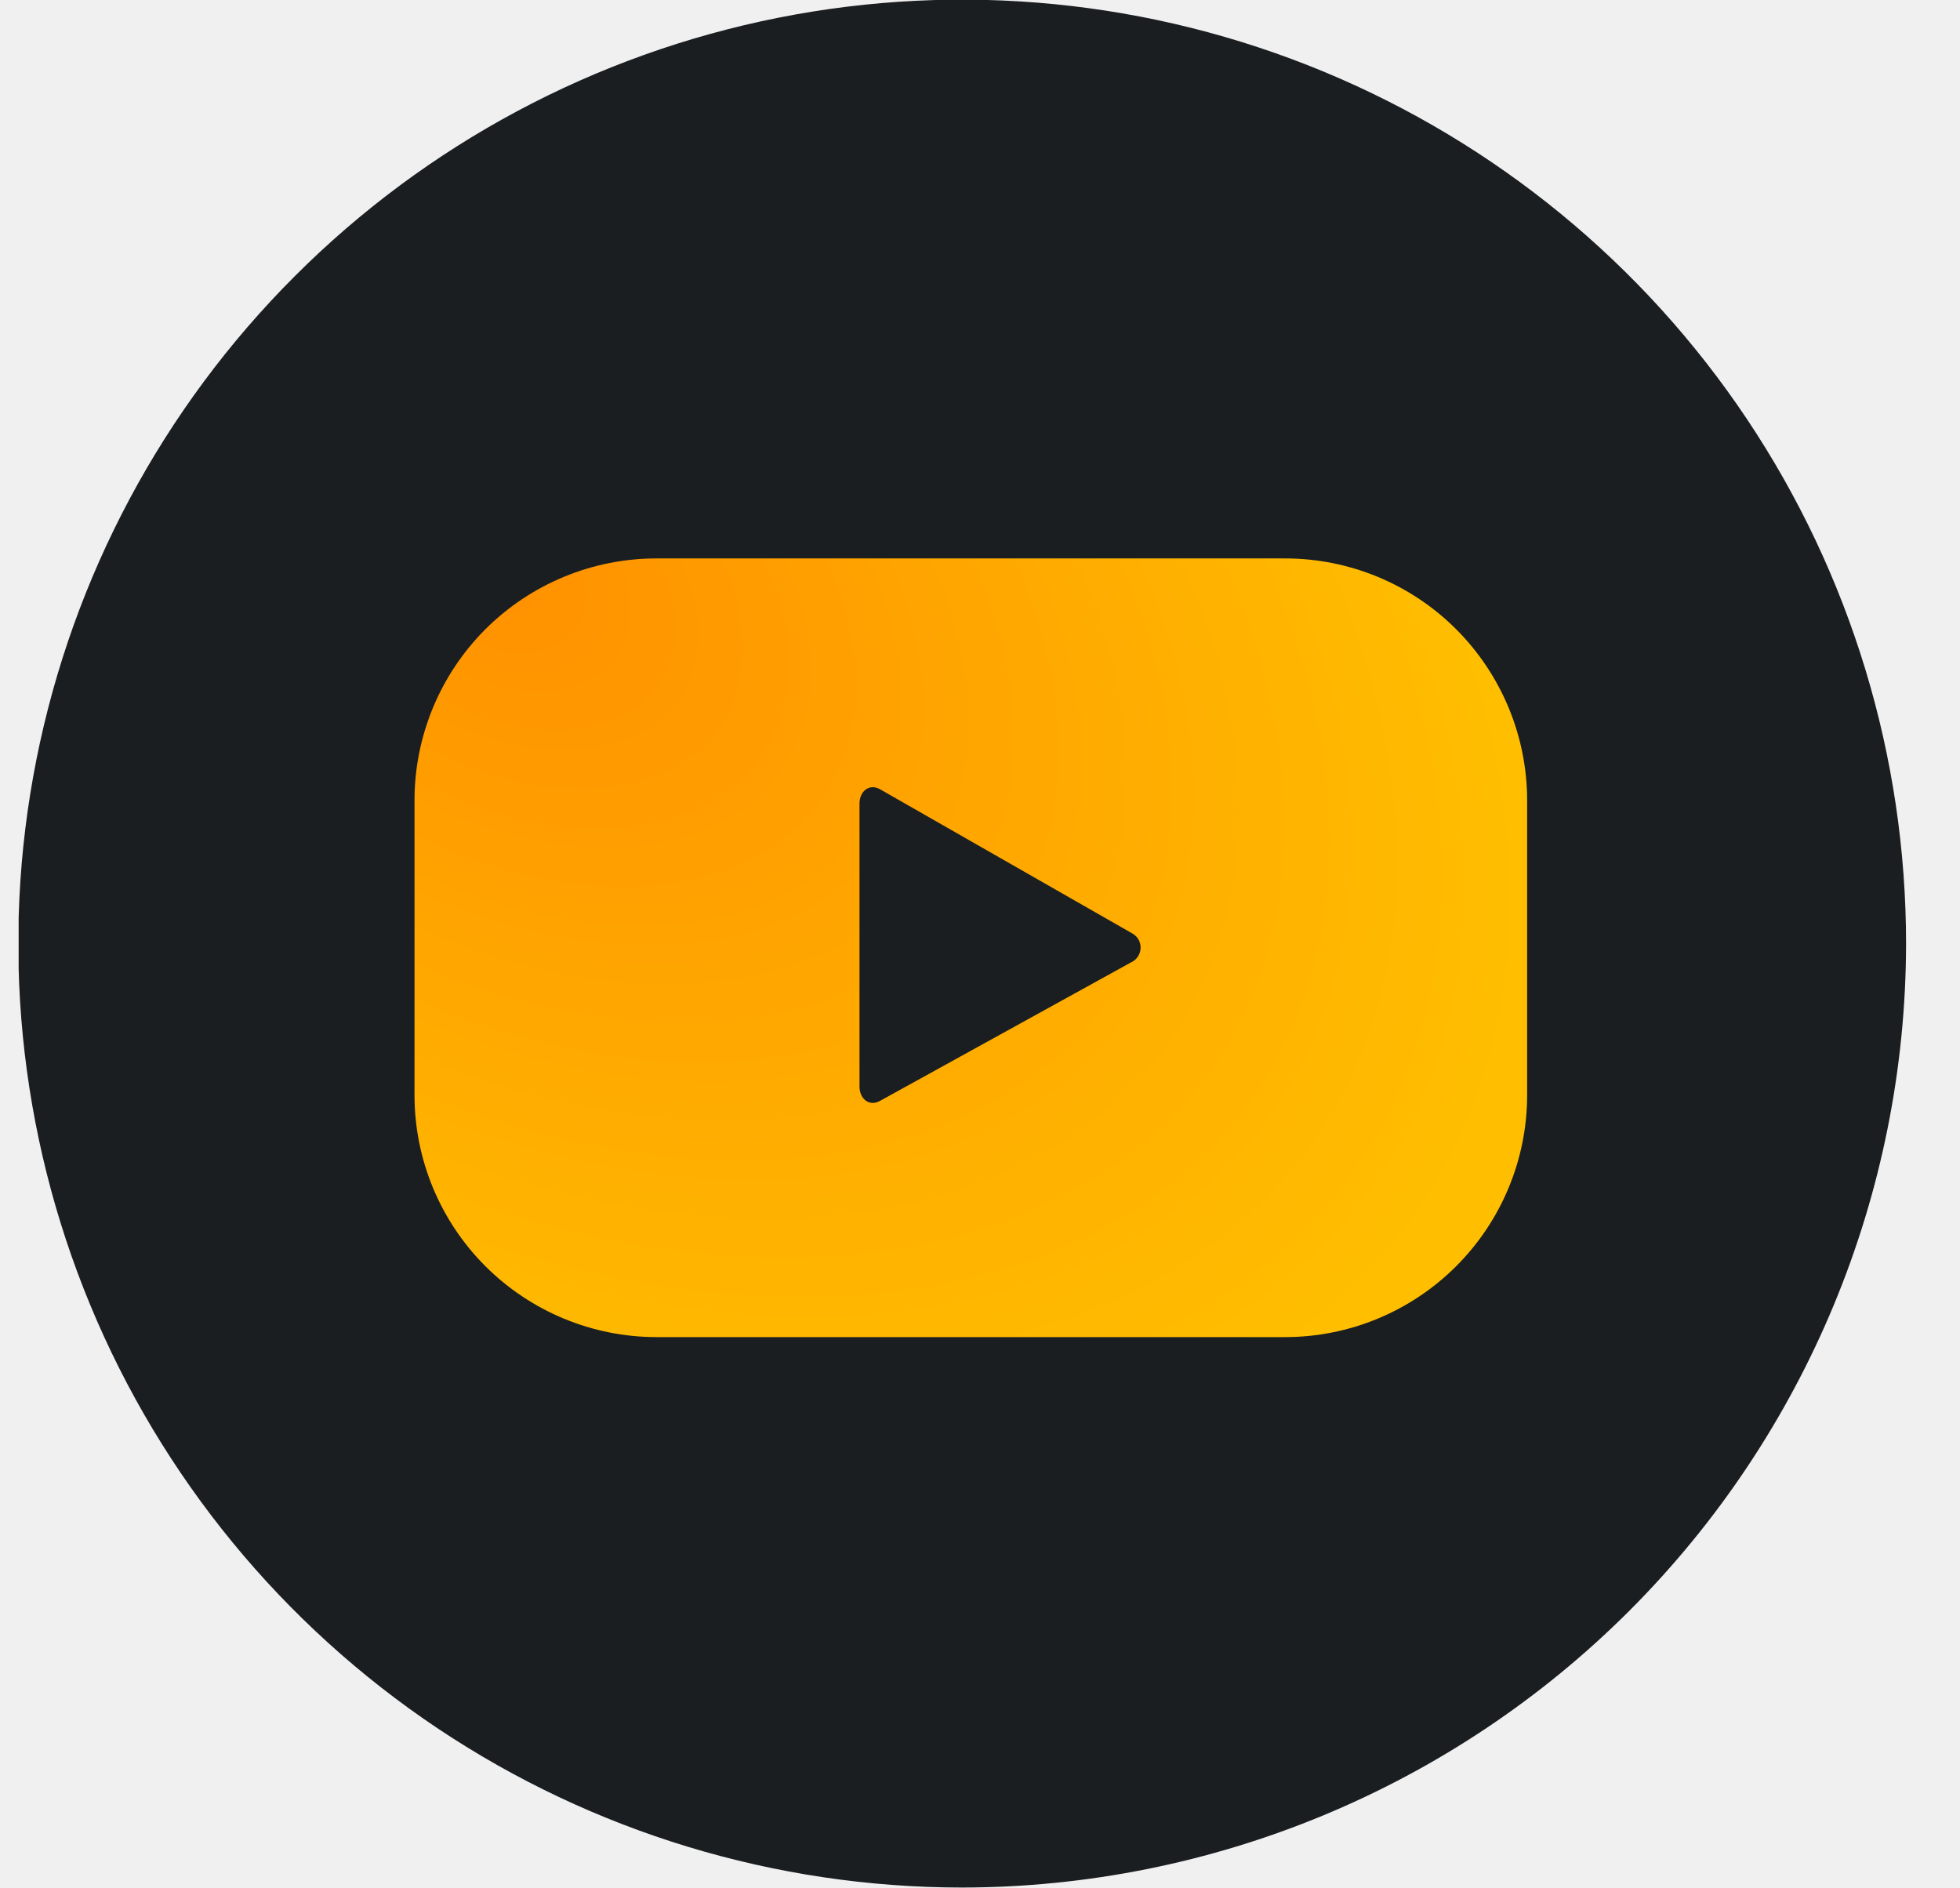
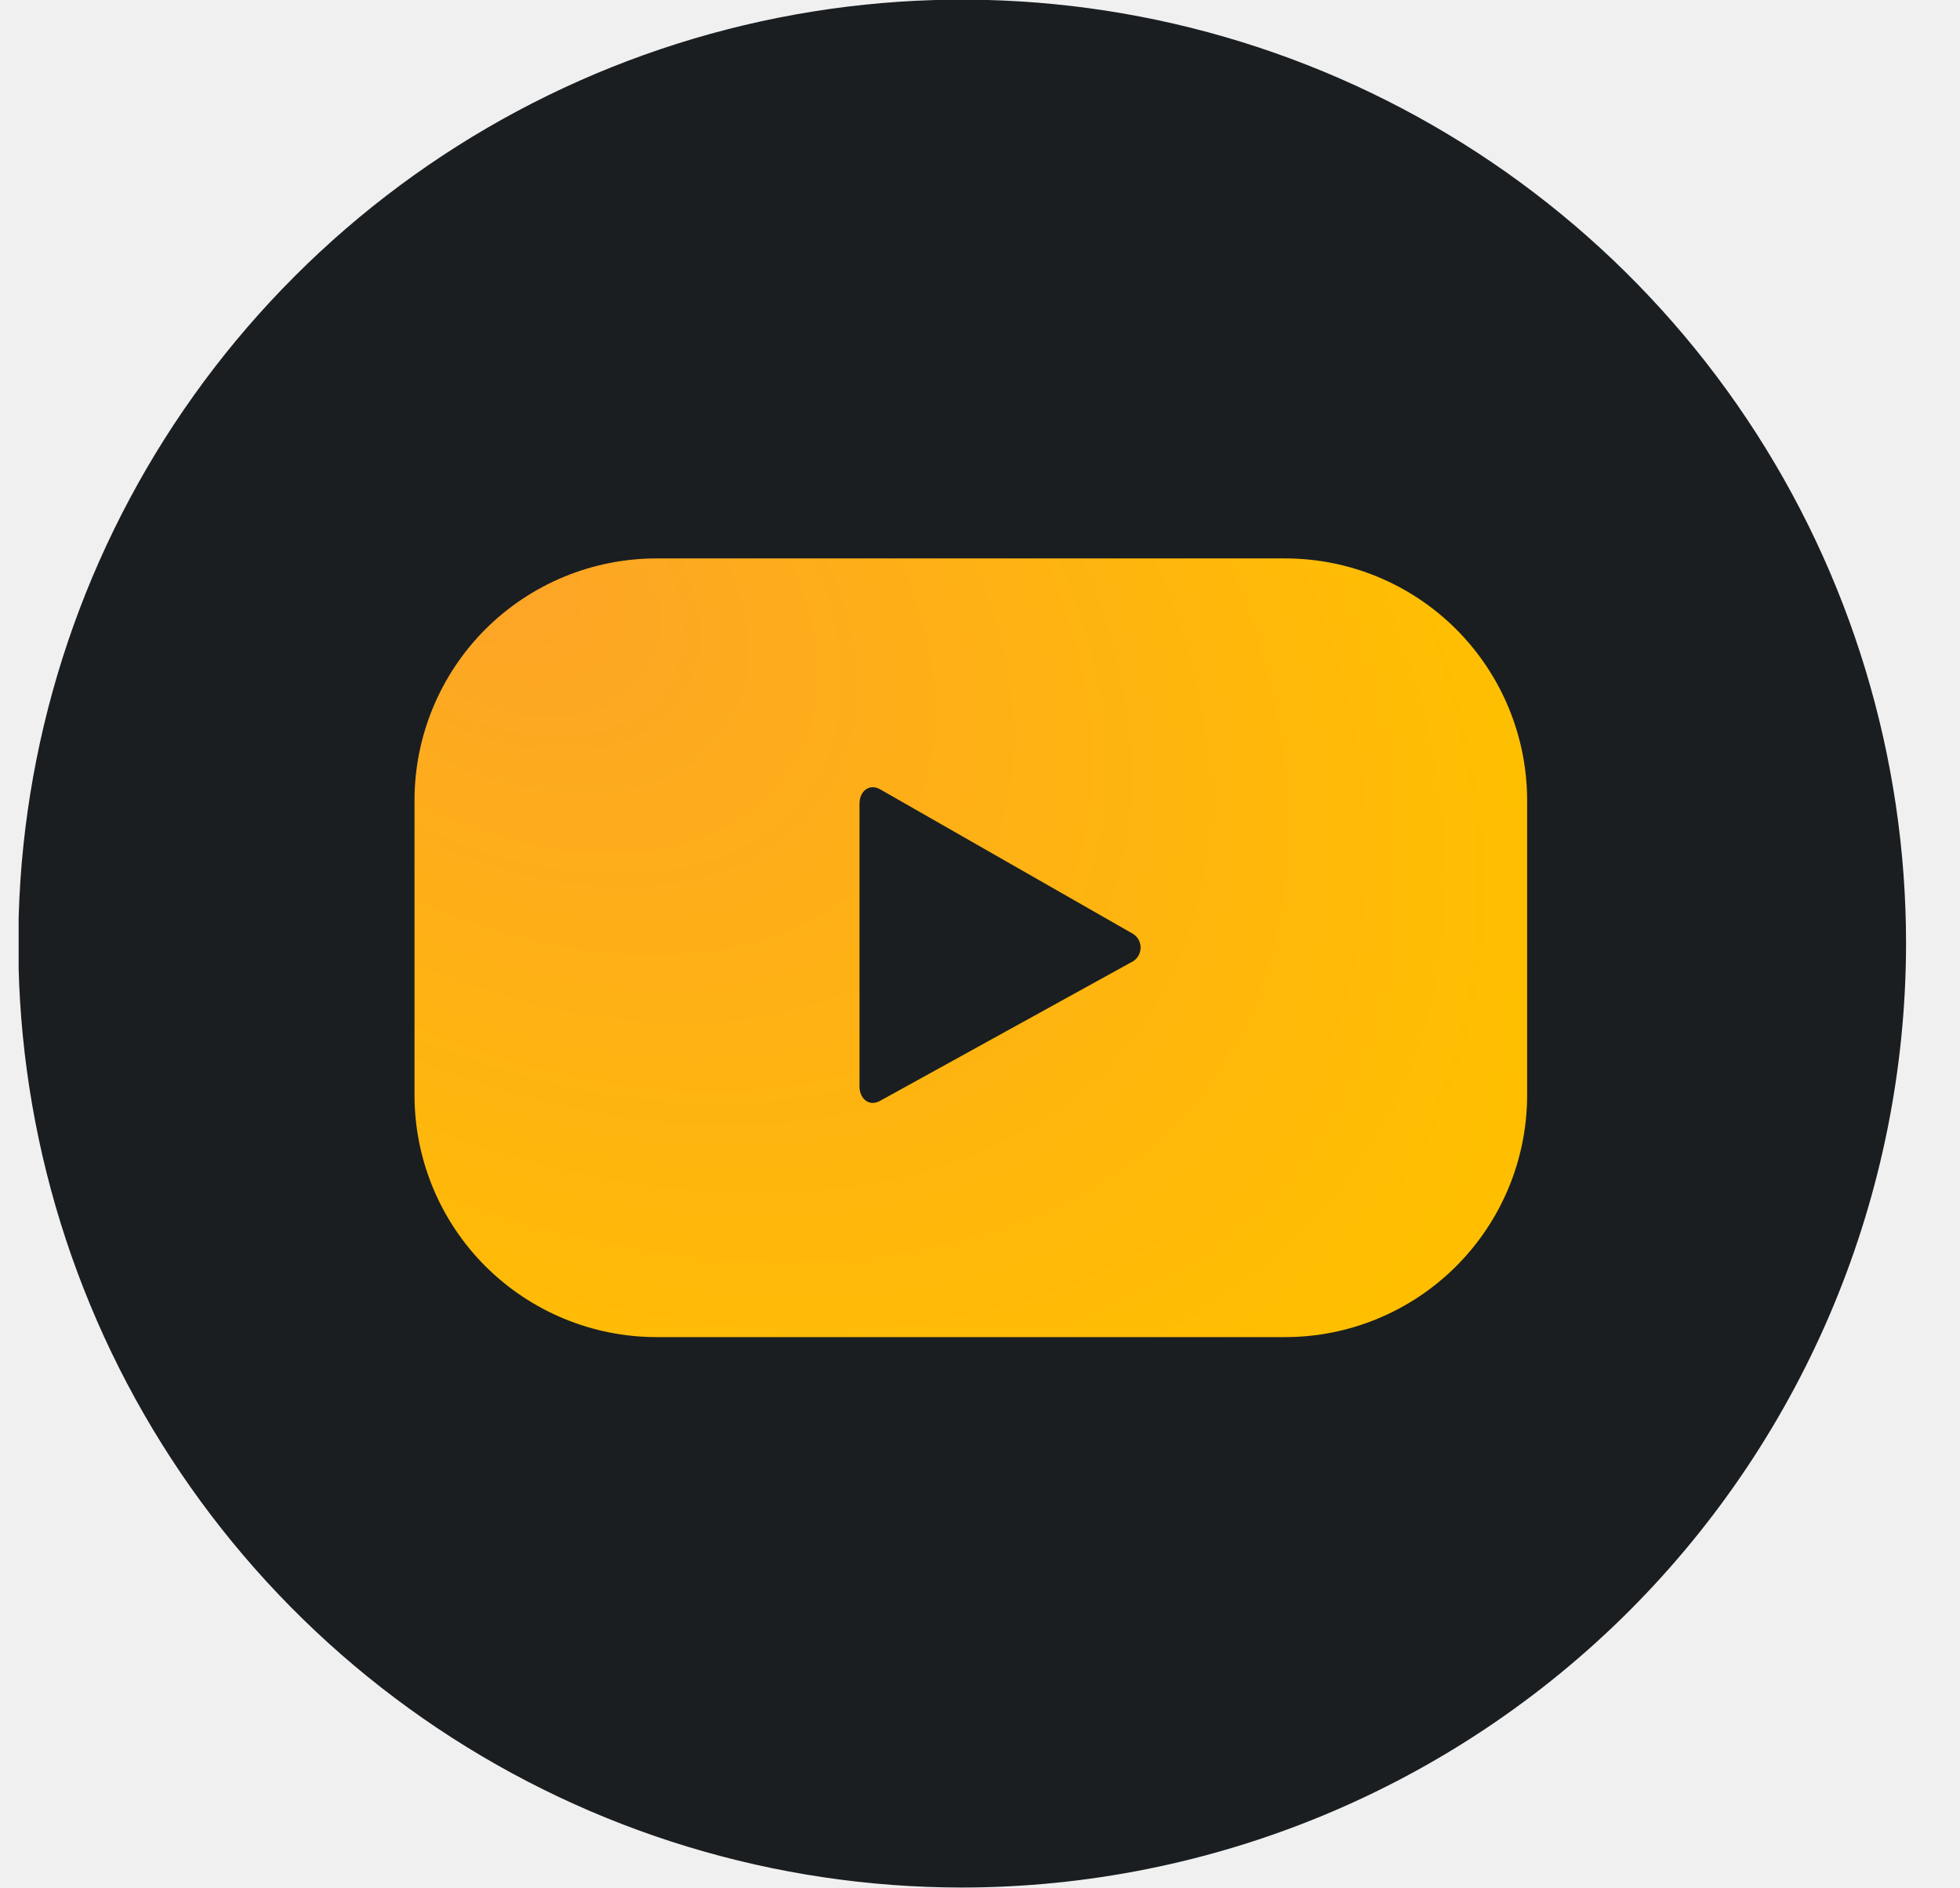
<svg xmlns="http://www.w3.org/2000/svg" width="27" height="26" viewBox="0 0 27 26" fill="none">
  <g clip-path="url(#clip0_511_12077)">
    <path d="M13.255 26C10.683 26 8.169 25.237 6.031 23.809C3.893 22.38 2.226 20.349 1.242 17.973C0.258 15.598 0 12.983 0.502 10.461C1.004 7.939 2.242 5.622 4.061 3.804C5.879 1.985 8.196 0.747 10.718 0.245C13.24 -0.257 15.854 0.001 18.23 0.985C20.606 1.969 22.637 3.636 24.066 5.774C25.494 7.912 26.257 10.426 26.257 12.998C26.253 16.445 24.882 19.75 22.445 22.188C20.007 24.625 16.702 25.996 13.255 26V26Z" fill="#1A1E21" />
    <path d="M21.037 11.026C21.037 10.142 20.685 9.294 20.06 8.668C19.435 8.043 18.587 7.692 17.703 7.692H9.044C8.16 7.692 7.312 8.043 6.686 8.668C6.061 9.294 5.71 10.142 5.71 11.026V15.084C5.71 15.968 6.061 16.816 6.686 17.441C7.312 18.066 8.16 18.418 9.044 18.418H17.703C18.587 18.418 19.435 18.066 20.06 17.441C20.685 16.816 21.037 15.968 21.037 15.084V11.026ZM15.574 13.26L12.121 15.165C11.973 15.246 11.84 15.136 11.84 14.965V11.069C11.84 10.897 11.978 10.788 12.125 10.873L15.602 12.86C15.638 12.881 15.668 12.911 15.687 12.948C15.706 12.985 15.715 13.027 15.712 13.068C15.709 13.11 15.694 13.15 15.67 13.184C15.646 13.217 15.612 13.244 15.574 13.26V13.26Z" fill="url(#paint0_radial_511_12077)" />
  </g>
  <defs>
    <radialGradient id="paint0_radial_511_12077" cx="0" cy="0" r="1" gradientUnits="userSpaceOnUse" gradientTransform="translate(6.65993 7.69189) rotate(35.052) scale(16.254 10.6198)">
-       <stop stop-color="#FF9000" />
+       <stop stop-color="#FDA428" />
      <stop offset="1" stop-color="#FFBF00" />
    </radialGradient>
    <clipPath id="clip0_511_12077">
      <rect width="26" height="26" fill="white" transform="translate(0.256836)" />
    </clipPath>
  </defs>
</svg>
